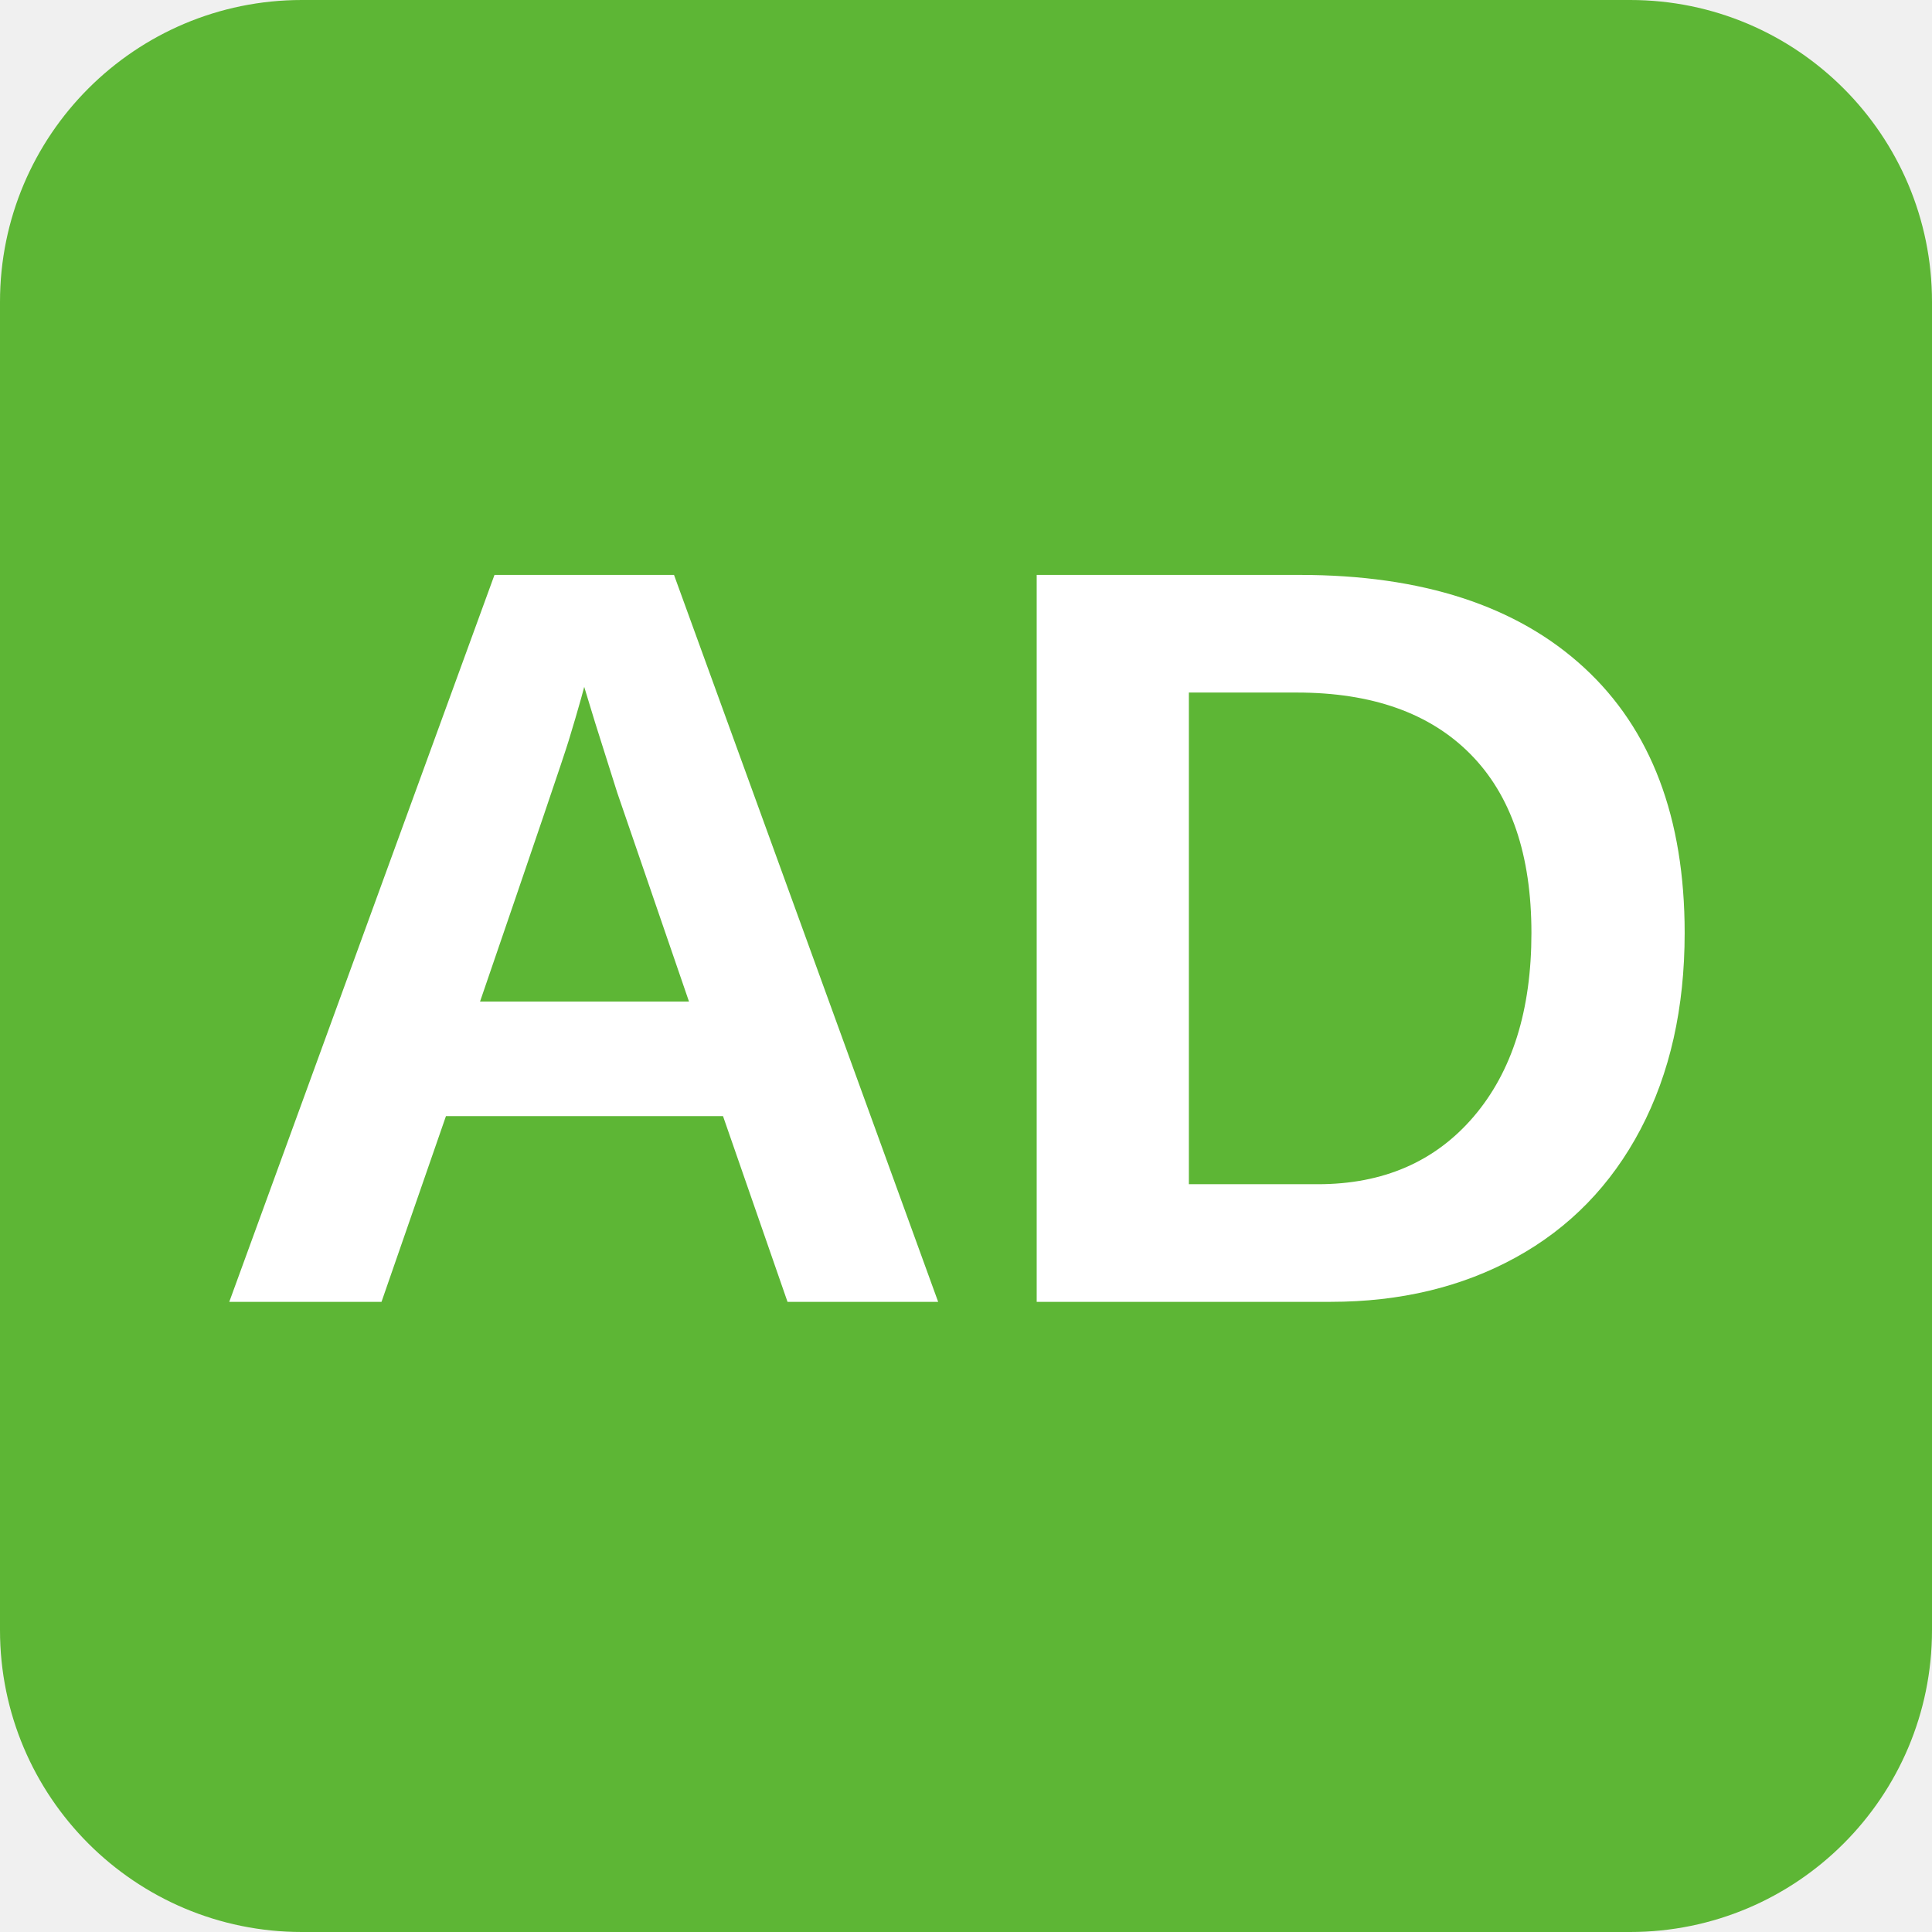
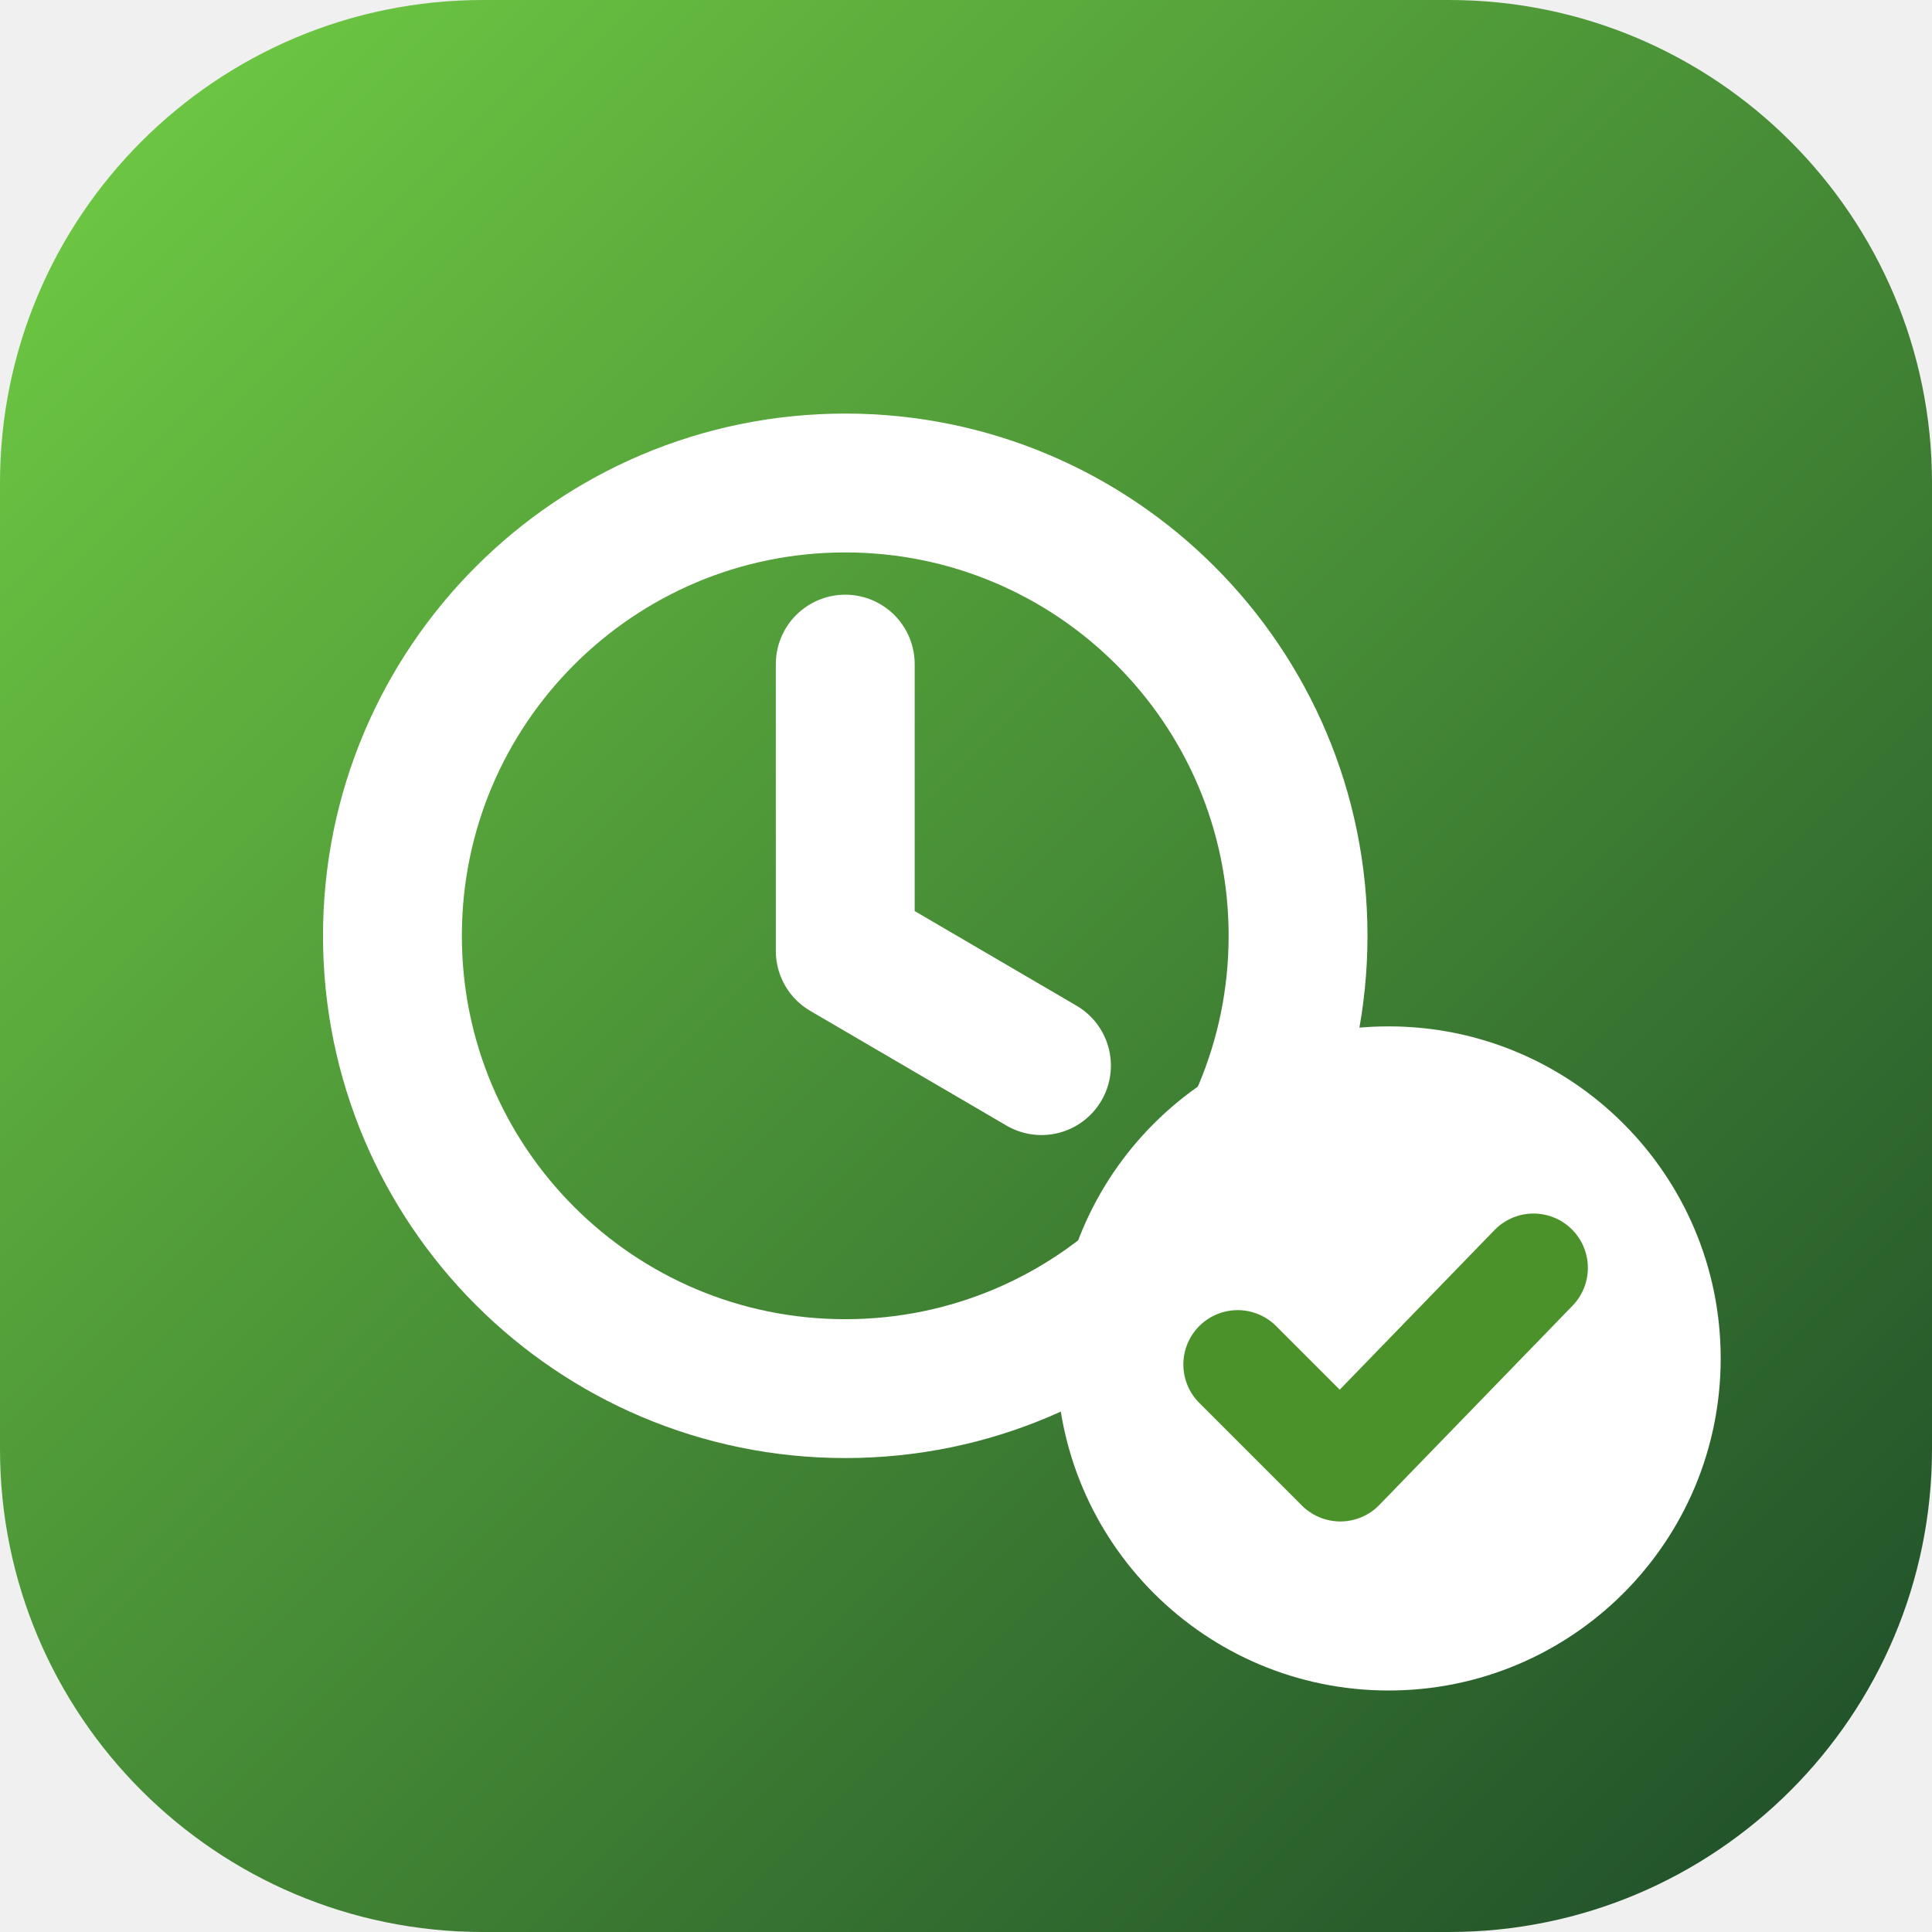
- <svg xmlns="http://www.w3.org/2000/svg" width="512" height="512">
-   <rect width="512" height="512" rx="80" fill="#5DB635" />
-   <text x="256" y="345" font-family="Arial, Helvetica, sans-serif" font-size="280" font-weight="700" fill="white" text-anchor="middle">AD</text>
+ <svg xmlns="http://www.w3.org/2000/svg" width="512" height="512" viewBox="0 0 64 64">
+   <defs>
+     <linearGradient id="verlauf" x1="0" y1="0" x2="1" y2="1">
+       <stop offset="0" stop-color="#72cf44" />
+       <stop offset="1" stop-color="#1c4a28" />
+     </linearGradient>
+   </defs>
+   <rect width="64" height="64" rx="16" fill="url(#verlauf)" />
+   <circle cx="28" cy="31" r="15" fill="none" stroke="#fff" stroke-width="4.6" />
+   <path d="M28 22v9.5l6.5 3.8" stroke="#fff" stroke-width="4.6" fill="none" stroke-linecap="round" stroke-linejoin="round" />
+   <circle cx="46" cy="45" r="11" fill="#fff" />
+   <path d="M41 45.2l3.4 3.4 6.4-6.6" stroke="#4a9229" stroke-width="3.6" fill="none" stroke-linecap="round" stroke-linejoin="round" />
</svg>
